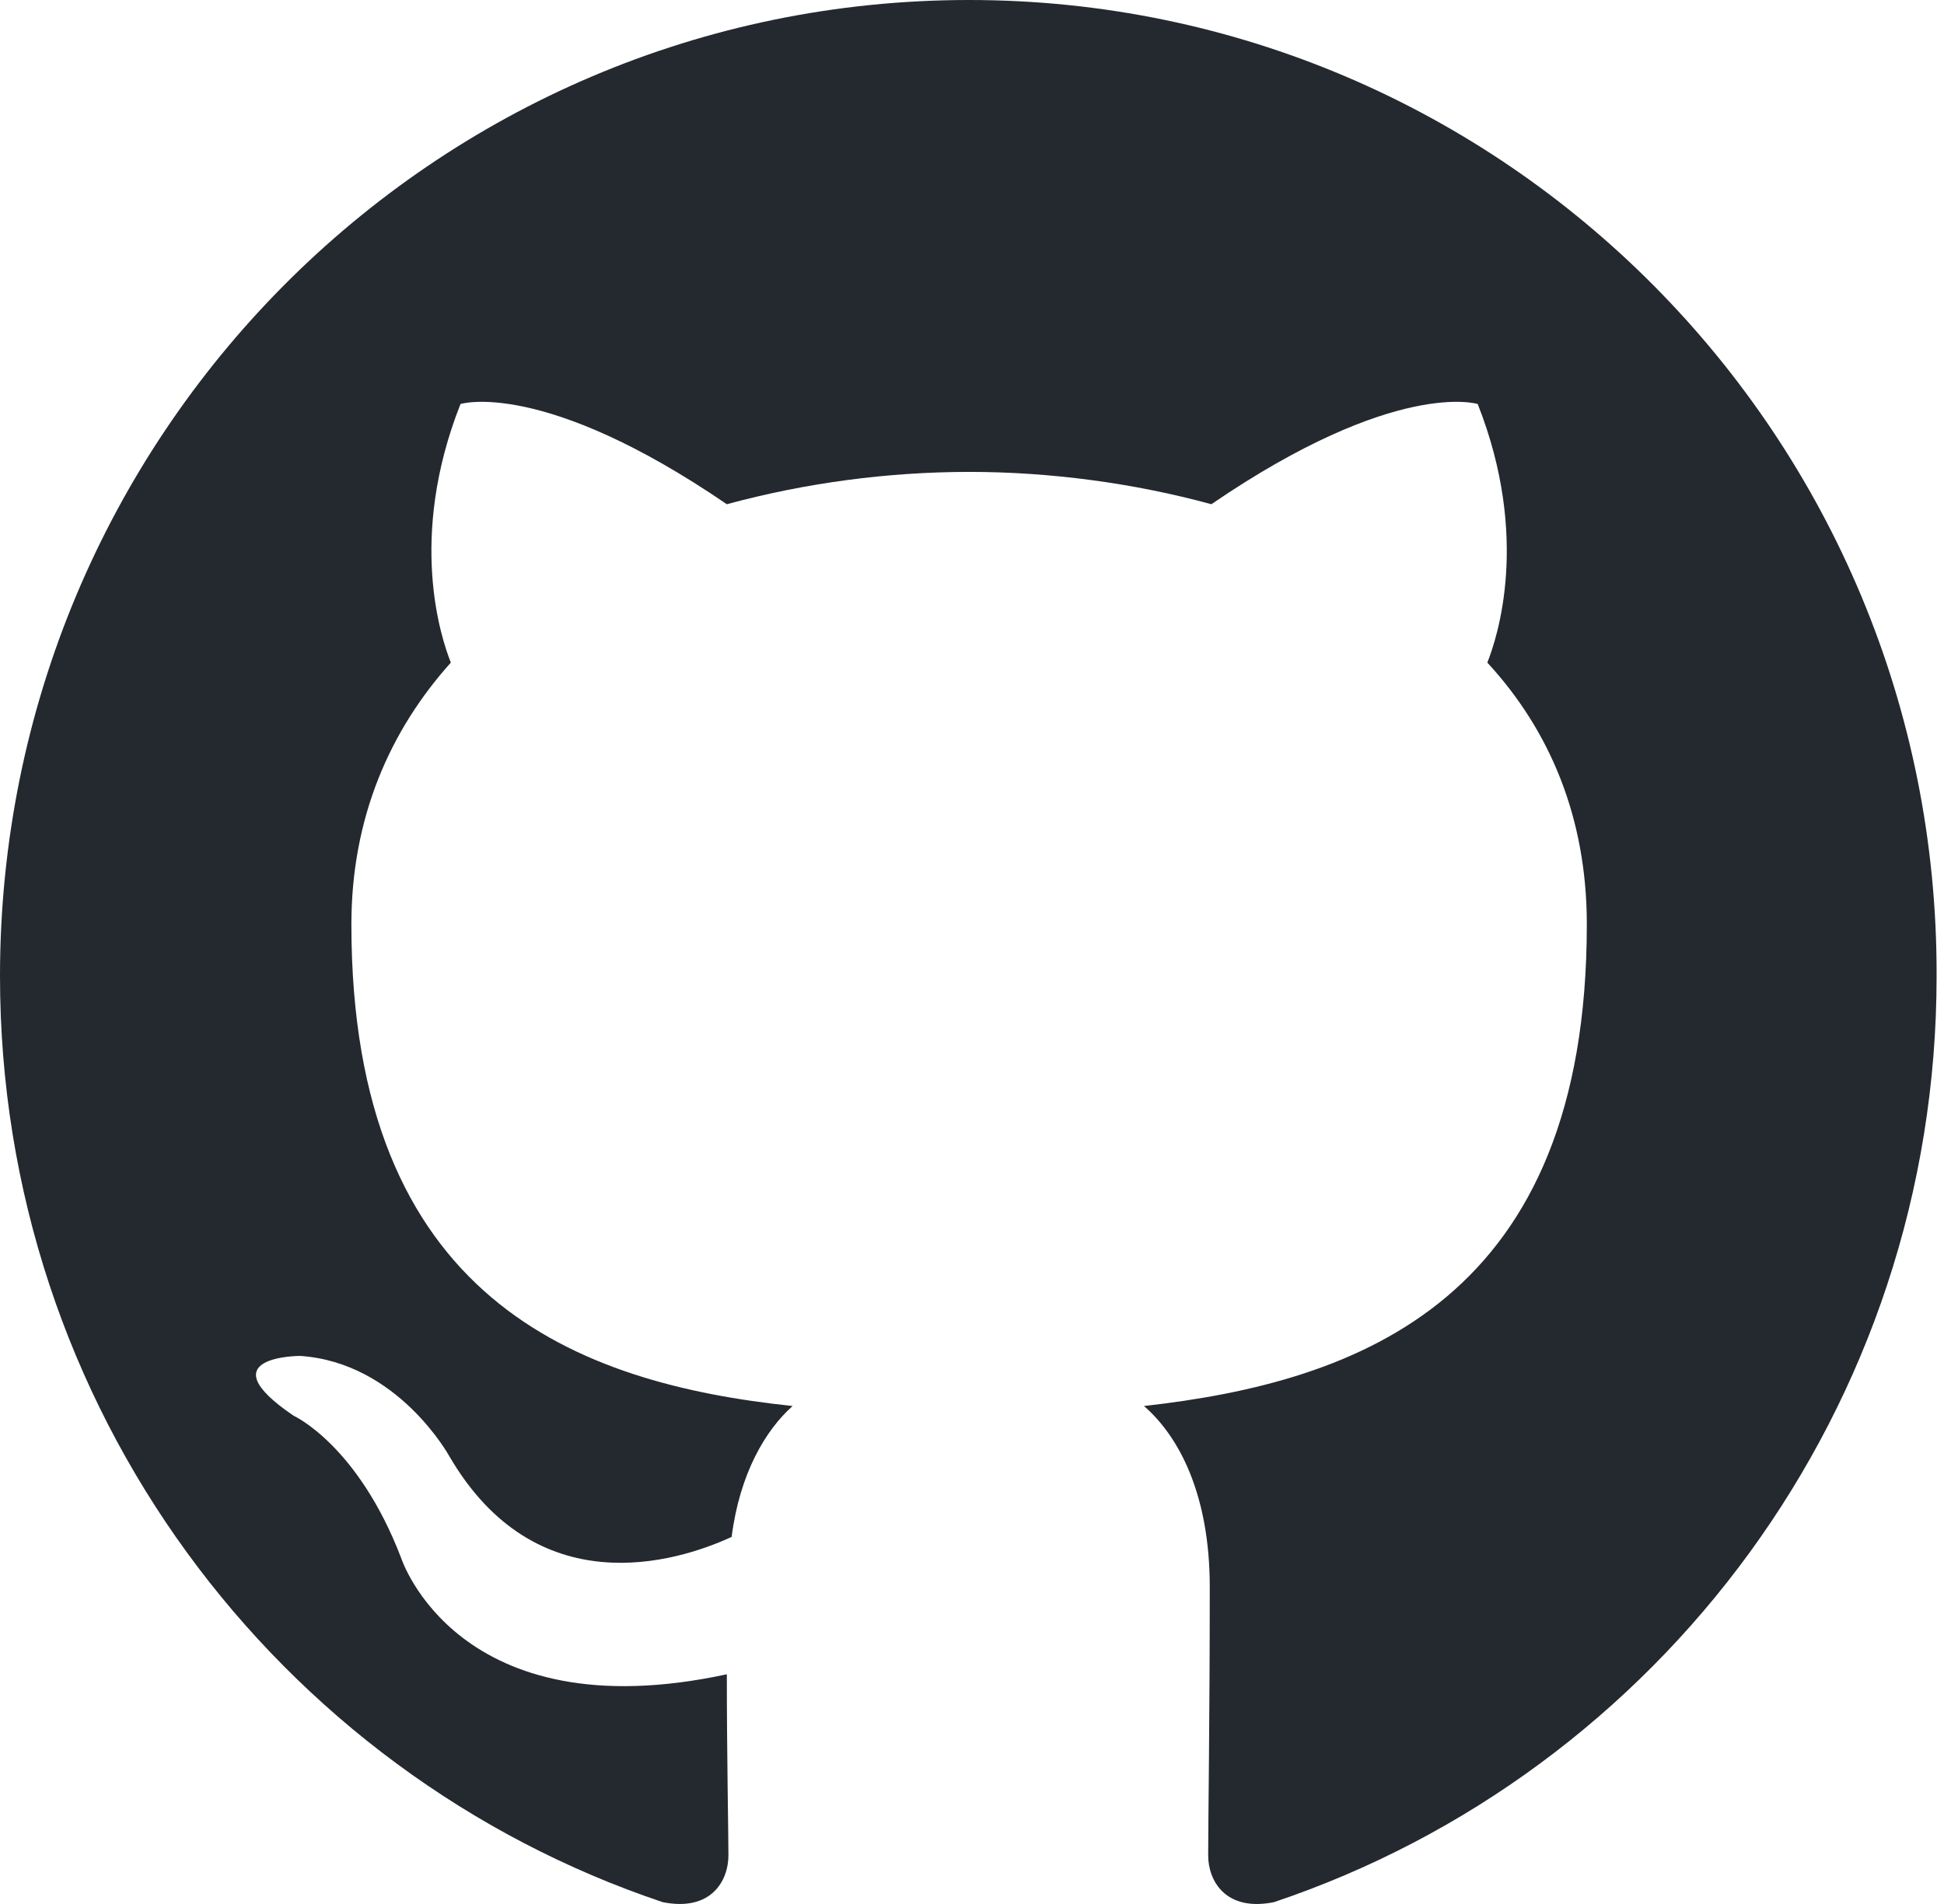
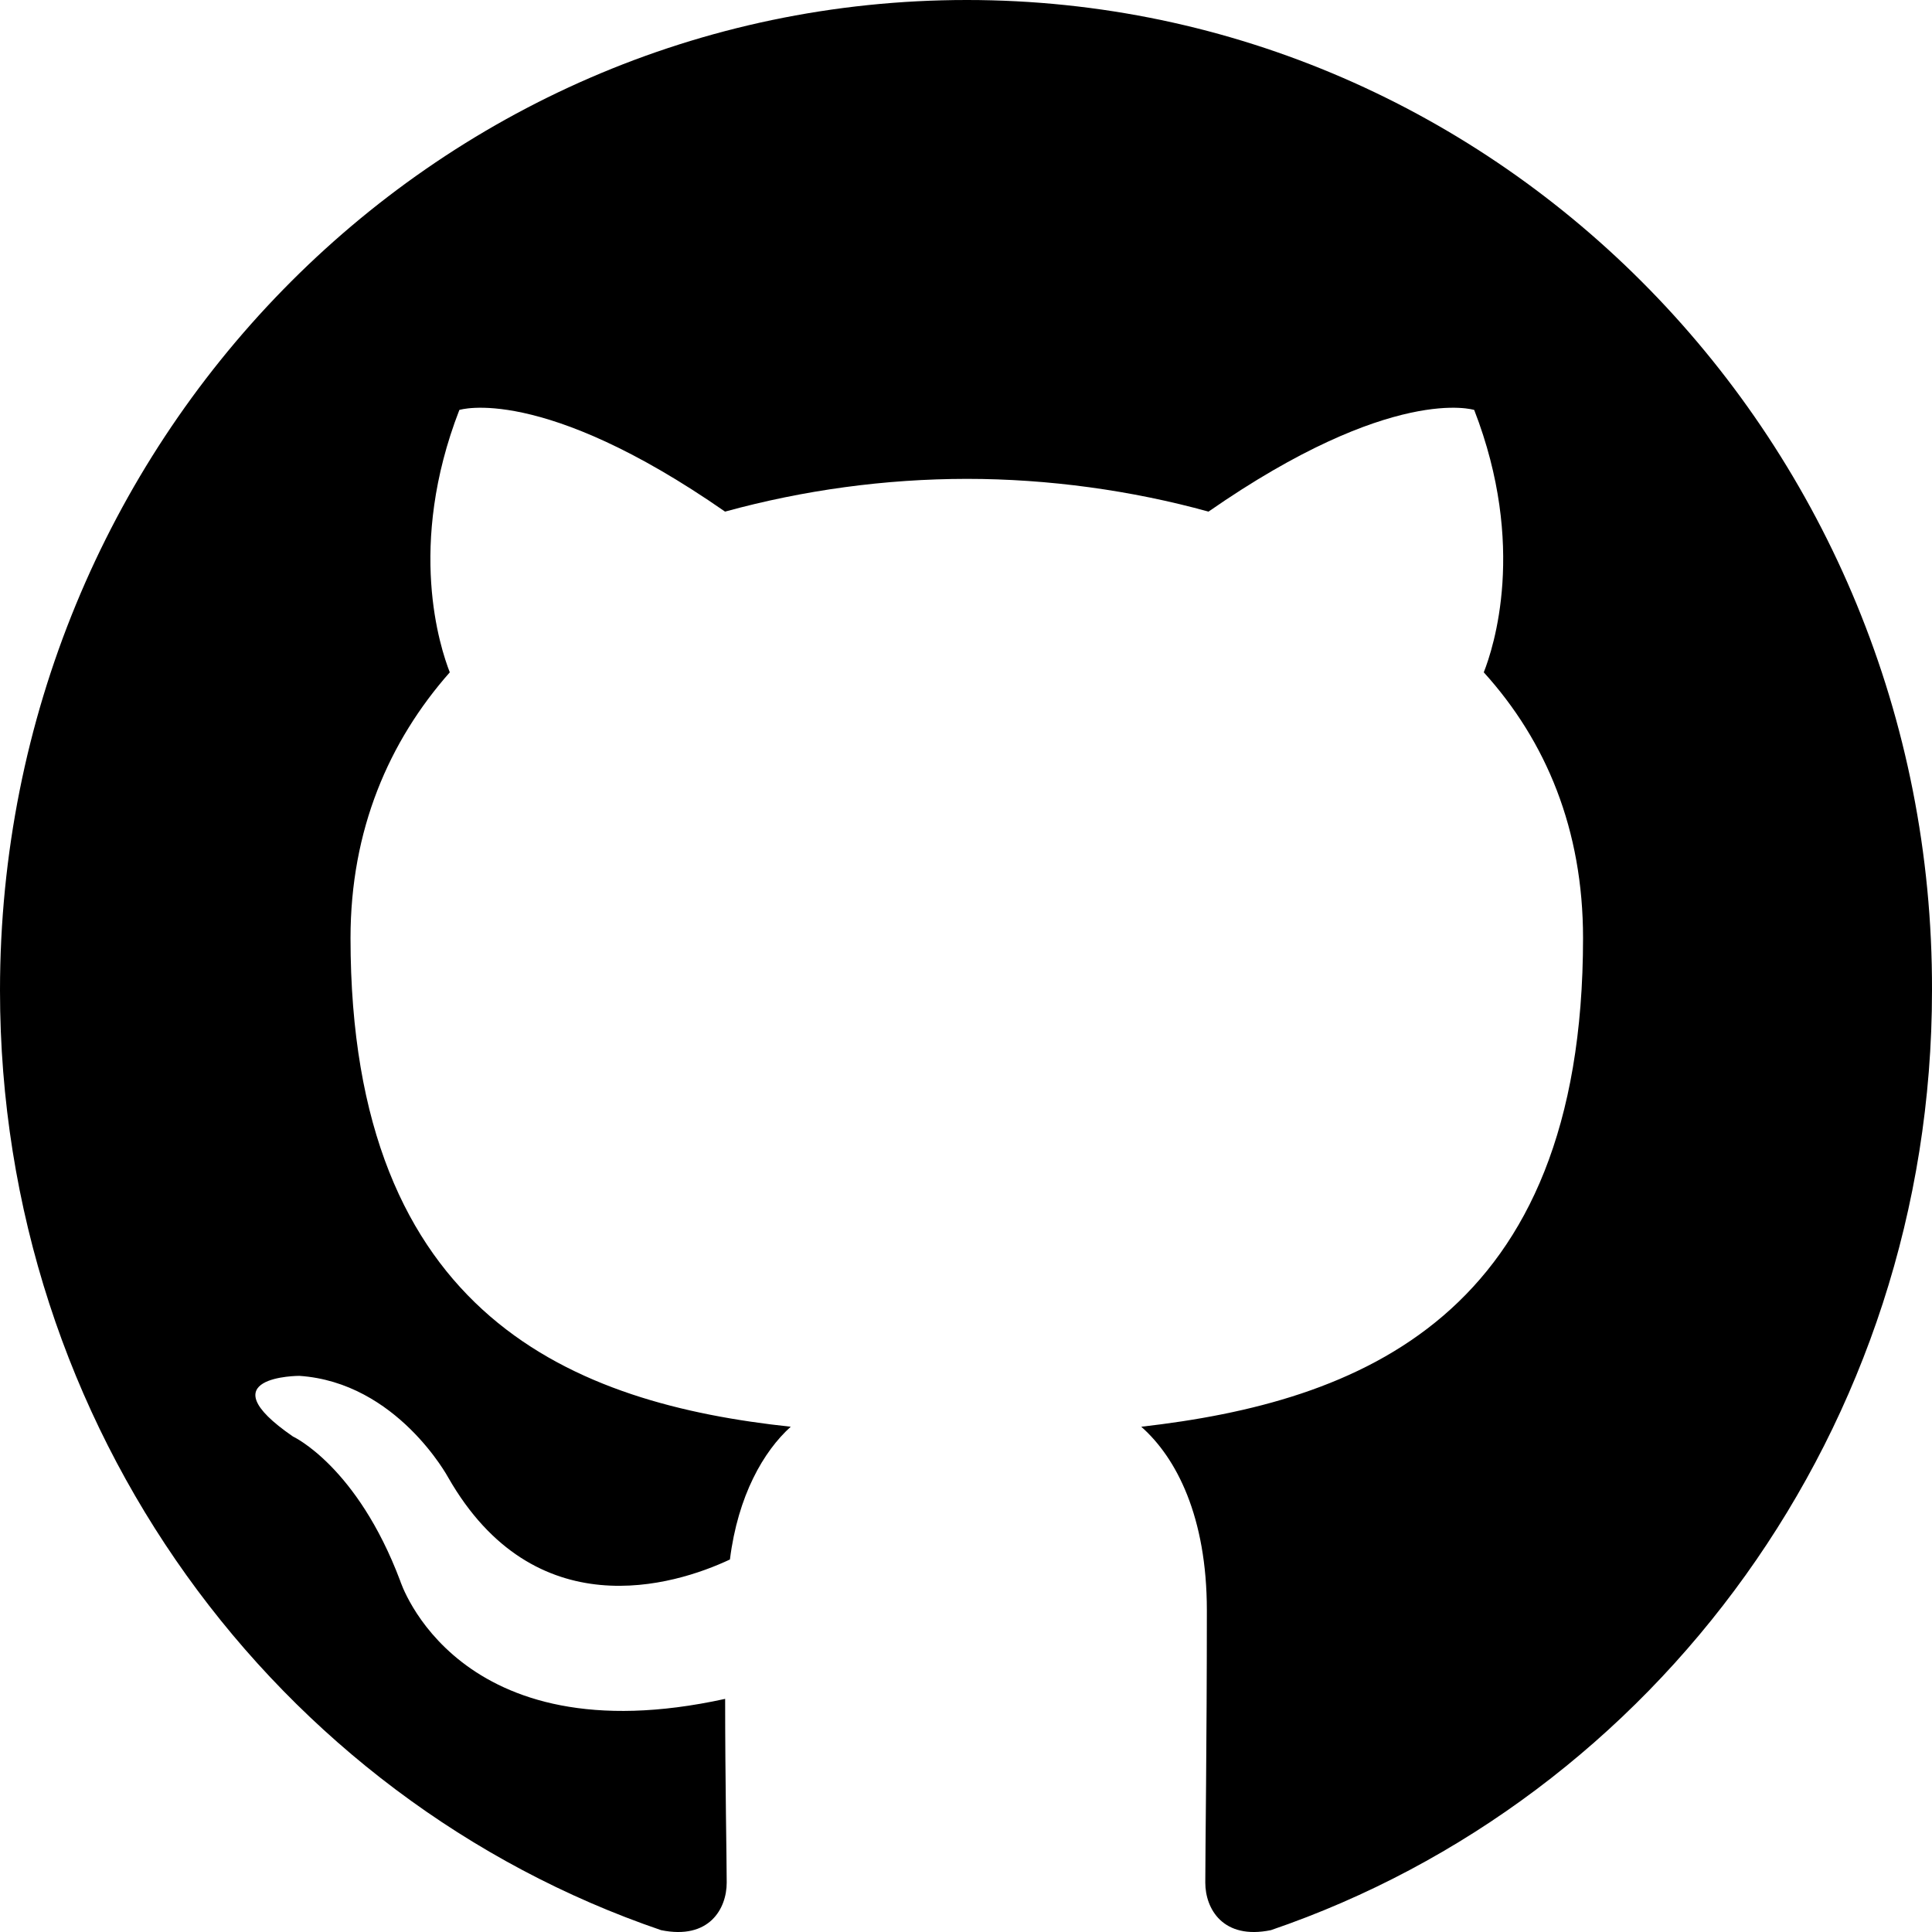
- <svg xmlns="http://www.w3.org/2000/svg" width="98" height="96">
-   <path fill-rule="evenodd" clip-rule="evenodd" d="M48.854 0C21.839 0 0 22 0 49.217c0 21.756 13.993 40.172 33.405 46.69 2.427.49 3.316-1.059 3.316-2.362 0-1.141-.08-5.052-.08-9.127-13.59 2.934-16.42-5.867-16.42-5.867-2.184-5.704-5.42-7.17-5.42-7.17-4.448-3.015.324-3.015.324-3.015 4.934.326 7.523 5.052 7.523 5.052 4.367 7.496 11.404 5.378 14.235 4.074.404-3.178 1.699-5.378 3.074-6.6-10.839-1.141-22.243-5.378-22.243-24.283 0-5.378 1.94-9.778 5.014-13.2-.485-1.222-2.184-6.275.486-13.038 0 0 4.125-1.304 13.426 5.052a46.97 46.97 0 0 1 12.214-1.63c4.125 0 8.33.571 12.213 1.63 9.302-6.356 13.427-5.052 13.427-5.052 2.67 6.763.97 11.816.485 13.038 3.155 3.422 5.015 7.822 5.015 13.2 0 18.905-11.404 23.06-22.324 24.283 1.78 1.548 3.316 4.481 3.316 9.126 0 6.6-.08 11.897-.08 13.526 0 1.304.89 2.853 3.316 2.364 19.412-6.52 33.405-24.935 33.405-46.691C97.707 22 75.788 0 48.854 0z" fill="#24292f" />
+ <svg xmlns="http://www.w3.org/2000/svg" width="21" height="21" viewBox="0 0 21 21" fill="none">
+   <path fill-rule="evenodd" clip-rule="evenodd" d="M10.509 0C4.698 0 0 4.812 0 10.766C0 15.525 3.01 19.554 7.186 20.98C7.708 21.087 7.899 20.748 7.899 20.463C7.899 20.213 7.882 19.358 7.882 18.466C4.958 19.108 4.35 17.183 4.35 17.183C3.88 15.935 3.184 15.614 3.184 15.614C2.227 14.955 3.253 14.955 3.253 14.955C4.315 15.026 4.872 16.06 4.872 16.06C5.811 17.7 7.325 17.237 7.934 16.951C8.021 16.256 8.299 15.775 8.595 15.508C6.263 15.258 3.81 14.331 3.81 10.196C3.81 9.019 4.228 8.057 4.889 7.308C4.785 7.041 4.419 5.936 4.993 4.456C4.993 4.456 5.881 4.171 7.881 5.561C8.738 5.326 9.621 5.206 10.509 5.205C11.396 5.205 12.3 5.33 13.136 5.561C15.137 4.171 16.024 4.456 16.024 4.456C16.598 5.936 16.233 7.041 16.128 7.308C16.807 8.057 17.207 9.019 17.207 10.196C17.207 14.331 14.754 15.24 12.405 15.508C12.788 15.846 13.118 16.488 13.118 17.504C13.118 18.948 13.101 20.106 13.101 20.463C13.101 20.748 13.293 21.087 13.814 20.98C17.99 19.553 21 15.525 21 10.766C21.017 4.812 16.302 0 10.509 0Z" fill="black" />
</svg>
